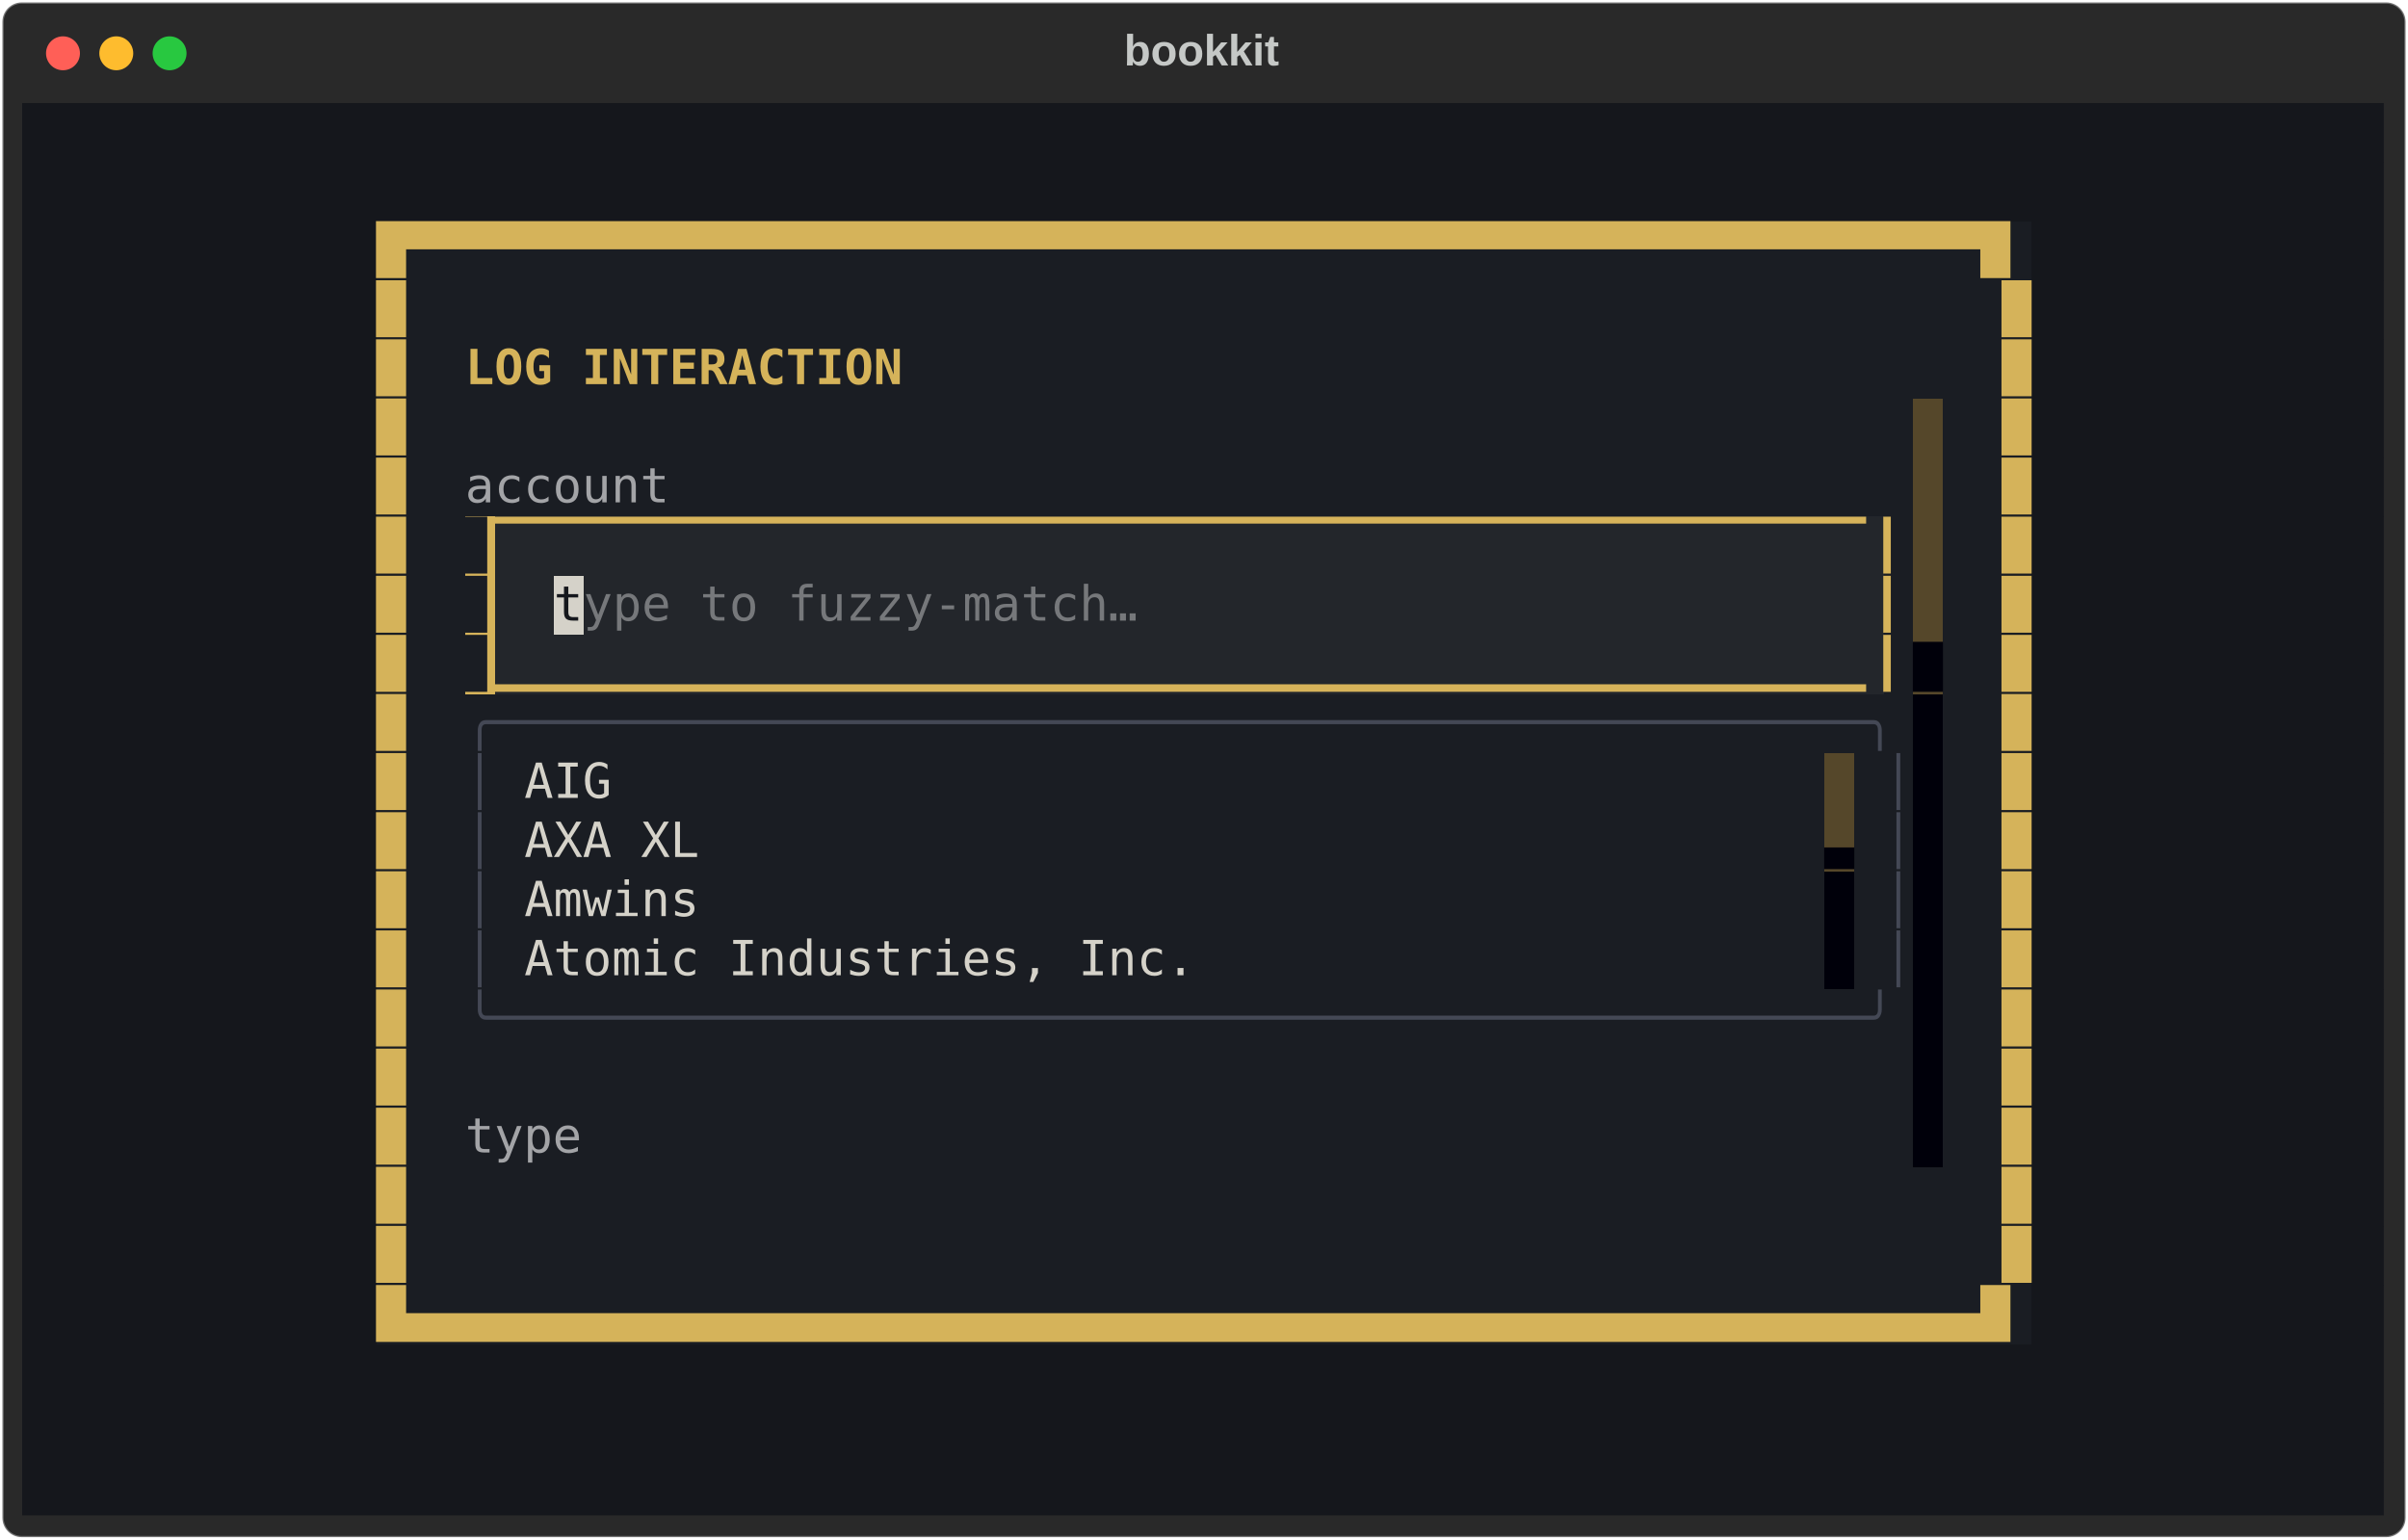
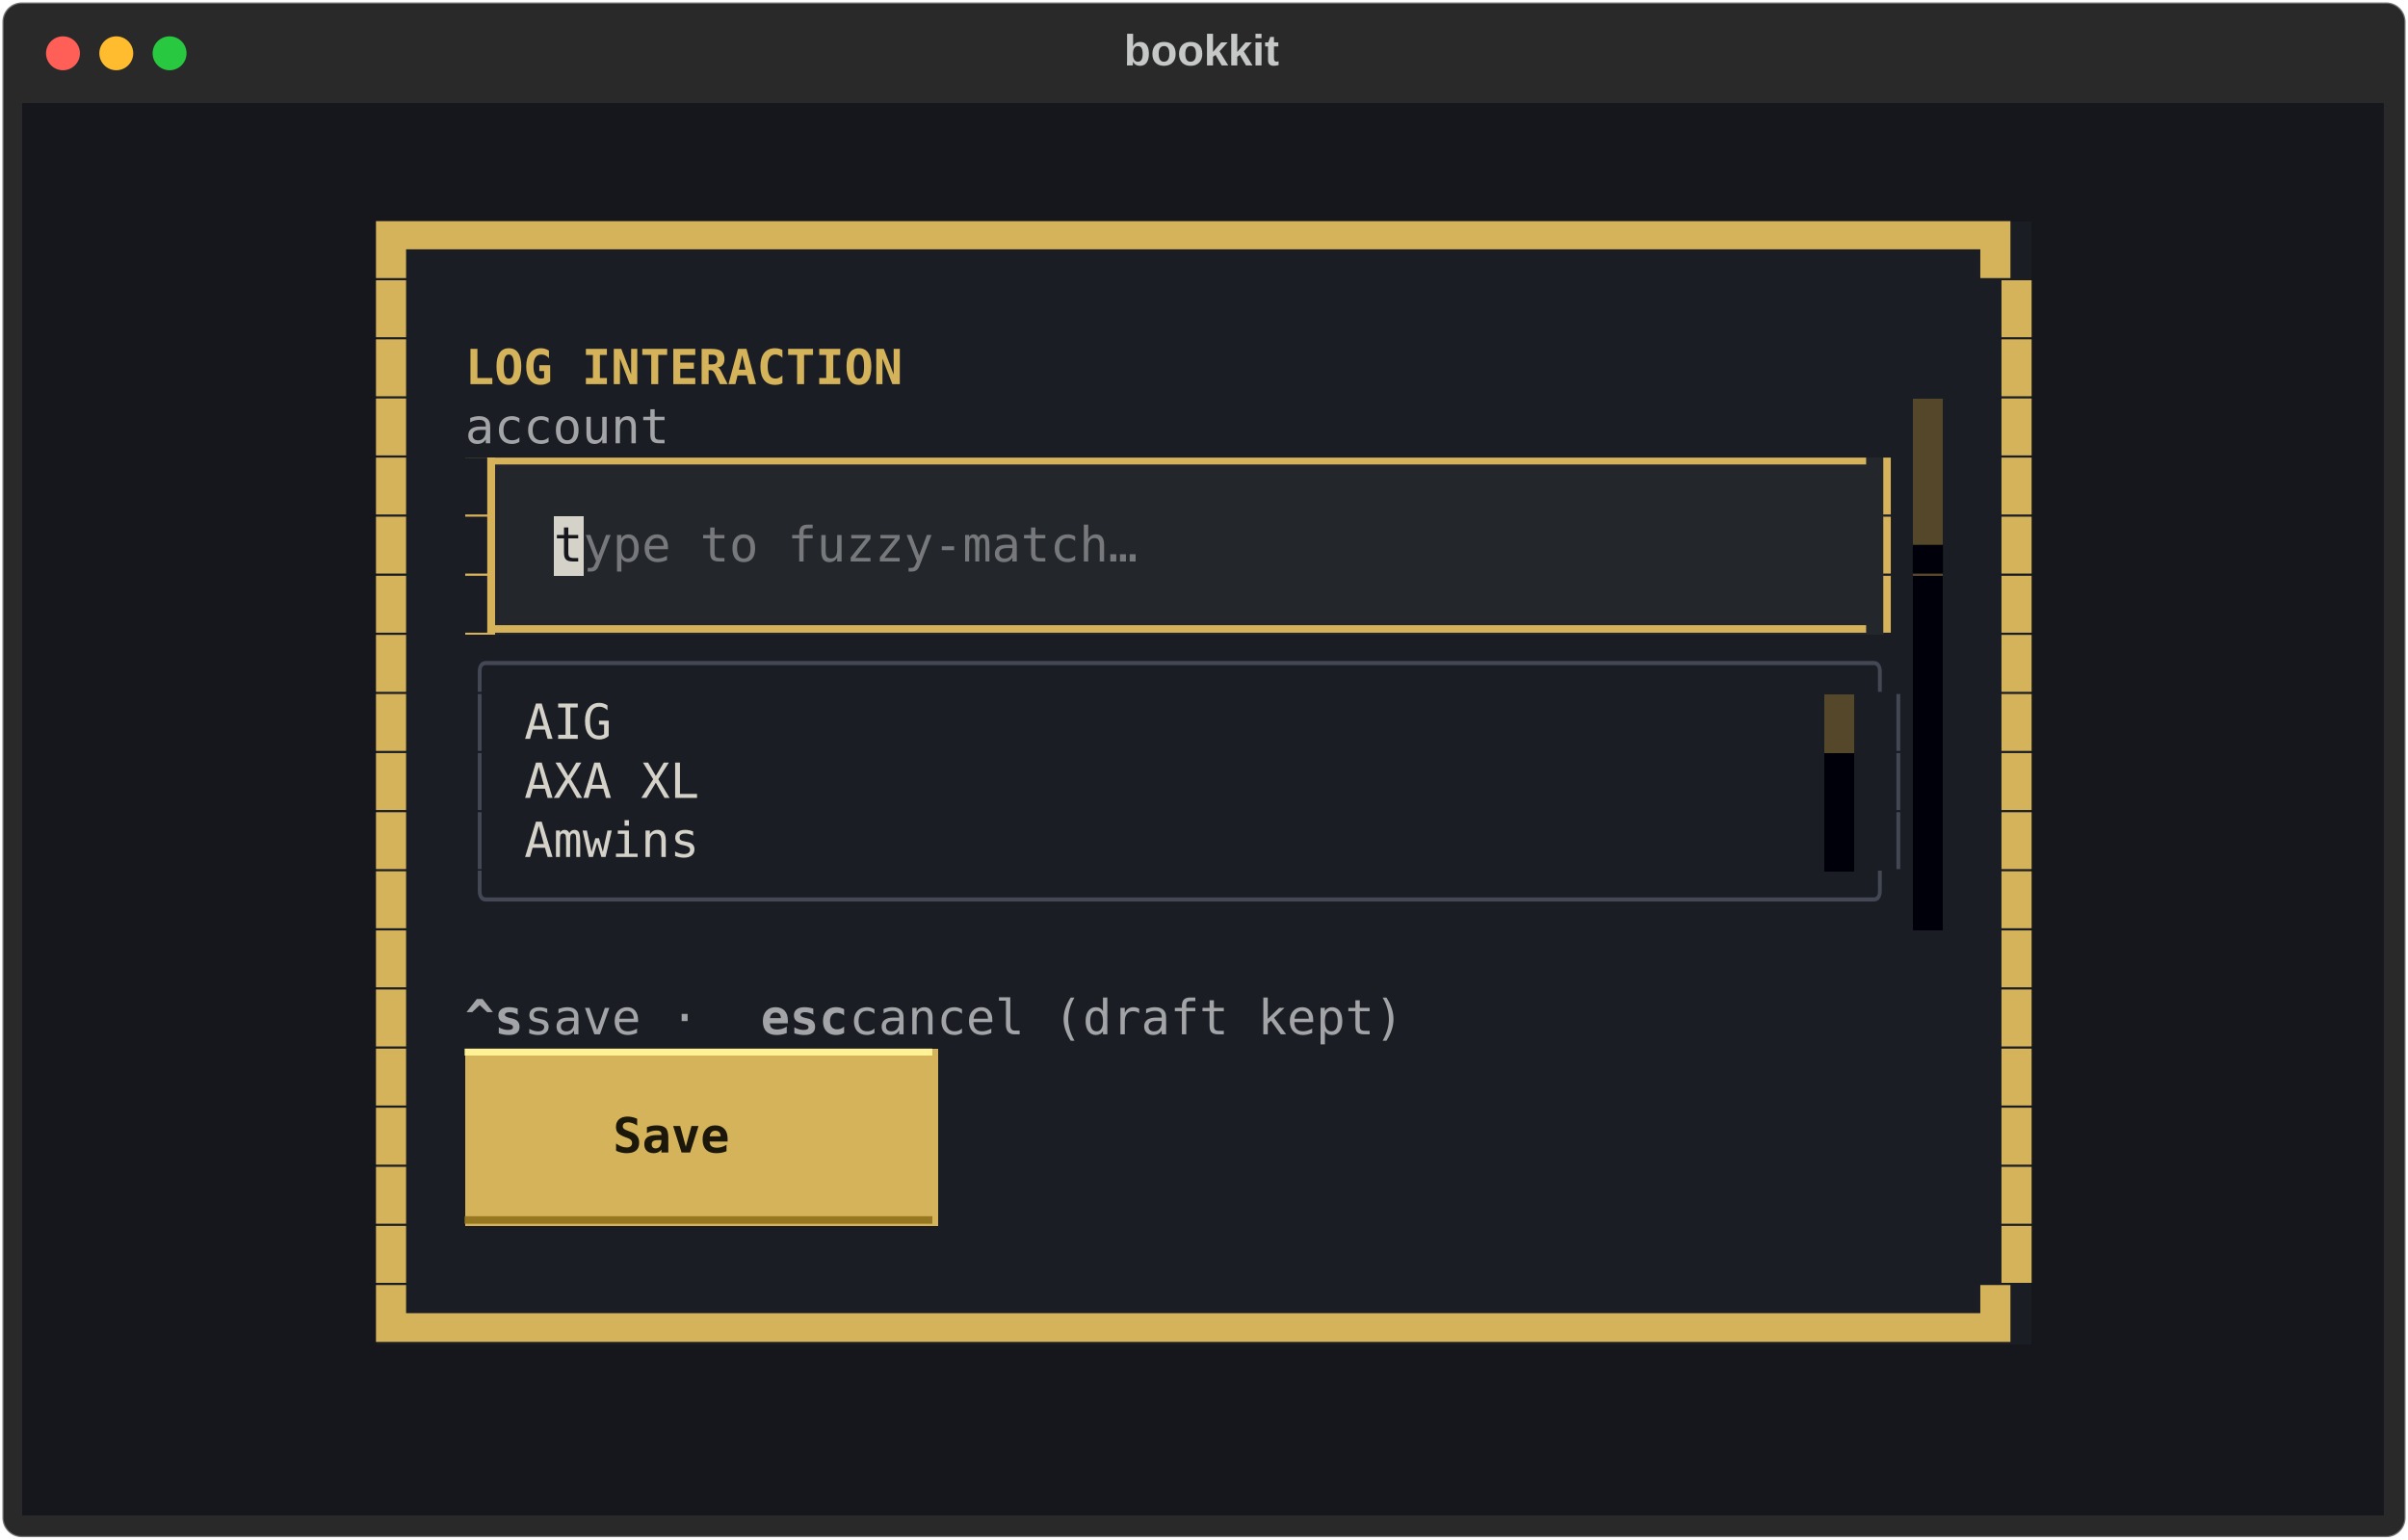
<svg xmlns="http://www.w3.org/2000/svg" class="rich-terminal" viewBox="0 0 994 635.6">
  <style>

    @font-face {
        font-family: "Fira Code";
        src: local("FiraCode-Regular"),
                url("https://cdnjs.cloudflare.com/ajax/libs/firacode/6.2.0/woff2/FiraCode-Regular.woff2") format("woff2"),
                url("https://cdnjs.cloudflare.com/ajax/libs/firacode/6.2.0/woff/FiraCode-Regular.woff") format("woff");
        font-style: normal;
        font-weight: 400;
    }
    @font-face {
        font-family: "Fira Code";
        src: local("FiraCode-Bold"),
                url("https://cdnjs.cloudflare.com/ajax/libs/firacode/6.2.0/woff2/FiraCode-Bold.woff2") format("woff2"),
                url("https://cdnjs.cloudflare.com/ajax/libs/firacode/6.2.0/woff/FiraCode-Bold.woff") format("woff");
        font-style: bold;
        font-weight: 700;
    }

    .terminal-matrix {
        font-family: Fira Code, monospace;
        font-size: 20px;
        line-height: 24.4px;
        font-variant-east-asian: full-width;
    }

    .terminal-title {
        font-size: 18px;
        font-weight: bold;
        font-family: arial;
    }

    .terminal-r1 { fill: #c5c8c6 }
.terminal-r2 { fill: #d5b35a }
.terminal-r3 { fill: #d5b35a;font-weight: bold }
- .terminal-r4 { fill: #1a1d23 }
- .terminal-r5 { fill: #a3a4a7 }
+ .terminal-r4 { fill: #a3a4a7 }
+ .terminal-r5 { fill: #1a1d23 }
.terminal-r6 { fill: #d6b35a }
.terminal-r7 { fill: #15171c }
.terminal-r8 { fill: #76787b }
.terminal-r9 { fill: #d5d2c9 }
.terminal-r10 { fill: #00000a }
.terminal-r11 { fill: #444855 }
+ .terminal-r12 { fill: #a3a4a7;font-weight: bold }
+ .terminal-r13 { fill: #fff195 }
+ .terminal-r14 { fill: #1b170b;font-weight: bold }
+ .terminal-r15 { fill: #95781f }
    </style>
  <defs>
    <clipPath id="terminal-clip-terminal">
      <rect x="0" y="0" width="975.0" height="584.6" />
    </clipPath>
    <clipPath id="terminal-line-0">
      <rect x="0" y="1.5" width="976" height="24.65" />
    </clipPath>
    <clipPath id="terminal-line-1">
      <rect x="0" y="25.9" width="976" height="24.65" />
    </clipPath>
    <clipPath id="terminal-line-2">
      <rect x="0" y="50.3" width="976" height="24.65" />
    </clipPath>
    <clipPath id="terminal-line-3">
      <rect x="0" y="74.7" width="976" height="24.65" />
    </clipPath>
    <clipPath id="terminal-line-4">
      <rect x="0" y="99.1" width="976" height="24.65" />
    </clipPath>
    <clipPath id="terminal-line-5">
      <rect x="0" y="123.5" width="976" height="24.65" />
    </clipPath>
    <clipPath id="terminal-line-6">
      <rect x="0" y="147.9" width="976" height="24.65" />
    </clipPath>
    <clipPath id="terminal-line-7">
      <rect x="0" y="172.3" width="976" height="24.65" />
    </clipPath>
    <clipPath id="terminal-line-8">
      <rect x="0" y="196.7" width="976" height="24.65" />
    </clipPath>
    <clipPath id="terminal-line-9">
      <rect x="0" y="221.1" width="976" height="24.65" />
    </clipPath>
    <clipPath id="terminal-line-10">
      <rect x="0" y="245.5" width="976" height="24.65" />
    </clipPath>
    <clipPath id="terminal-line-11">
      <rect x="0" y="269.9" width="976" height="24.65" />
    </clipPath>
    <clipPath id="terminal-line-12">
      <rect x="0" y="294.3" width="976" height="24.65" />
    </clipPath>
    <clipPath id="terminal-line-13">
      <rect x="0" y="318.7" width="976" height="24.65" />
    </clipPath>
    <clipPath id="terminal-line-14">
      <rect x="0" y="343.1" width="976" height="24.65" />
    </clipPath>
    <clipPath id="terminal-line-15">
      <rect x="0" y="367.5" width="976" height="24.65" />
    </clipPath>
    <clipPath id="terminal-line-16">
      <rect x="0" y="391.9" width="976" height="24.65" />
    </clipPath>
    <clipPath id="terminal-line-17">
      <rect x="0" y="416.3" width="976" height="24.65" />
    </clipPath>
    <clipPath id="terminal-line-18">
      <rect x="0" y="440.7" width="976" height="24.65" />
    </clipPath>
    <clipPath id="terminal-line-19">
      <rect x="0" y="465.1" width="976" height="24.65" />
    </clipPath>
    <clipPath id="terminal-line-20">
      <rect x="0" y="489.5" width="976" height="24.65" />
    </clipPath>
    <clipPath id="terminal-line-21">
      <rect x="0" y="513.9" width="976" height="24.65" />
    </clipPath>
    <clipPath id="terminal-line-22">
      <rect x="0" y="538.3" width="976" height="24.65" />
    </clipPath>
  </defs>
  <rect fill="#292929" stroke="rgba(255,255,255,0.35)" stroke-width="1" x="1" y="1" width="992" height="633.6" rx="8" />
  <text class="terminal-title" fill="#c5c8c6" text-anchor="middle" x="496" y="27">bookkit</text>
  <g transform="translate(26,22)">
    <circle cx="0" cy="0" r="7" fill="#ff5f57" />
    <circle cx="22" cy="0" r="7" fill="#febc2e" />
    <circle cx="44" cy="0" r="7" fill="#28c840" />
  </g>
  <g transform="translate(9, 41)" clip-path="url(#terminal-clip-terminal)">
    <rect fill="#15171c" x="0" y="1.5" width="976" height="24.65" shape-rendering="crispEdges" />
    <rect fill="#15171c" x="0" y="25.9" width="976" height="24.65" shape-rendering="crispEdges" />
    <rect fill="#15171c" x="0" y="50.3" width="146.4" height="24.65" shape-rendering="crispEdges" />
    <rect fill="#1a1d23" x="146.4" y="50.3" width="683.2" height="24.65" shape-rendering="crispEdges" />
    <rect fill="#15171c" x="829.6" y="50.3" width="146.4" height="24.65" shape-rendering="crispEdges" />
    <rect fill="#15171c" x="0" y="74.7" width="146.4" height="24.65" shape-rendering="crispEdges" />
    <rect fill="#1a1d23" x="146.4" y="74.7" width="12.2" height="24.65" shape-rendering="crispEdges" />
    <rect fill="#1a1d23" x="158.6" y="74.7" width="658.8" height="24.65" shape-rendering="crispEdges" />
    <rect fill="#1a1d23" x="817.4" y="74.7" width="12.2" height="24.65" shape-rendering="crispEdges" />
    <rect fill="#15171c" x="829.6" y="74.7" width="146.4" height="24.65" shape-rendering="crispEdges" />
    <rect fill="#15171c" x="0" y="99.1" width="146.4" height="24.65" shape-rendering="crispEdges" />
    <rect fill="#1a1d23" x="146.4" y="99.1" width="12.2" height="24.65" shape-rendering="crispEdges" />
    <rect fill="#1a1d23" x="158.6" y="99.1" width="24.4" height="24.65" shape-rendering="crispEdges" />
    <rect fill="#1a1d23" x="183" y="99.1" width="183" height="24.65" shape-rendering="crispEdges" />
    <rect fill="#1a1d23" x="366" y="99.1" width="451.4" height="24.65" shape-rendering="crispEdges" />
    <rect fill="#1a1d23" x="817.4" y="99.1" width="12.2" height="24.65" shape-rendering="crispEdges" />
    <rect fill="#15171c" x="829.6" y="99.1" width="146.4" height="24.65" shape-rendering="crispEdges" />
    <rect fill="#15171c" x="0" y="123.5" width="146.4" height="24.65" shape-rendering="crispEdges" />
    <rect fill="#1a1d23" x="146.4" y="123.5" width="12.2" height="24.65" shape-rendering="crispEdges" />
-     <rect fill="#1a1d23" x="158.6" y="123.5" width="622.2" height="24.65" shape-rendering="crispEdges" />
+     <rect fill="#1a1d23" x="158.6" y="123.5" width="24.4" height="24.65" shape-rendering="crispEdges" />
+     <rect fill="#1a1d23" x="183" y="123.5" width="85.4" height="24.65" shape-rendering="crispEdges" />
+     <rect fill="#1a1d23" x="268.4" y="123.5" width="512.4" height="24.65" shape-rendering="crispEdges" />
    <rect fill="#55472a" x="780.8" y="123.5" width="12.2" height="24.65" shape-rendering="crispEdges" />
    <rect fill="#1a1d23" x="793" y="123.5" width="24.4" height="24.65" shape-rendering="crispEdges" />
    <rect fill="#1a1d23" x="817.4" y="123.5" width="12.2" height="24.65" shape-rendering="crispEdges" />
    <rect fill="#15171c" x="829.6" y="123.5" width="146.4" height="24.65" shape-rendering="crispEdges" />
    <rect fill="#15171c" x="0" y="147.9" width="146.4" height="24.65" shape-rendering="crispEdges" />
    <rect fill="#1a1d23" x="146.4" y="147.9" width="12.2" height="24.65" shape-rendering="crispEdges" />
    <rect fill="#1a1d23" x="158.6" y="147.9" width="24.4" height="24.65" shape-rendering="crispEdges" />
-     <rect fill="#1a1d23" x="183" y="147.9" width="85.4" height="24.65" shape-rendering="crispEdges" />
-     <rect fill="#1a1d23" x="268.4" y="147.9" width="512.4" height="24.65" shape-rendering="crispEdges" />
+     <rect fill="#d6b35a" x="183" y="147.9" width="12.2" height="24.65" shape-rendering="crispEdges" />
+     <rect fill="#23262b" x="195.2" y="147.9" width="573.4" height="24.65" shape-rendering="crispEdges" />
+     <rect fill="#1a1d23" x="768.6" y="147.9" width="12.2" height="24.65" shape-rendering="crispEdges" />
    <rect fill="#55472a" x="780.8" y="147.9" width="12.2" height="24.65" shape-rendering="crispEdges" />
    <rect fill="#1a1d23" x="793" y="147.9" width="24.4" height="24.65" shape-rendering="crispEdges" />
    <rect fill="#1a1d23" x="817.4" y="147.9" width="12.2" height="24.65" shape-rendering="crispEdges" />
    <rect fill="#15171c" x="829.6" y="147.9" width="146.4" height="24.65" shape-rendering="crispEdges" />
    <rect fill="#15171c" x="0" y="172.3" width="146.4" height="24.65" shape-rendering="crispEdges" />
    <rect fill="#1a1d23" x="146.4" y="172.3" width="12.2" height="24.65" shape-rendering="crispEdges" />
    <rect fill="#1a1d23" x="158.6" y="172.3" width="24.4" height="24.65" shape-rendering="crispEdges" />
    <rect fill="#d6b35a" x="183" y="172.3" width="12.2" height="24.65" shape-rendering="crispEdges" />
-     <rect fill="#23262b" x="195.2" y="172.3" width="573.4" height="24.65" shape-rendering="crispEdges" />
+     <rect fill="#23262b" x="195.2" y="172.3" width="24.4" height="24.65" shape-rendering="crispEdges" />
+     <rect fill="#d5d2c9" x="219.6" y="172.3" width="12.2" height="24.65" shape-rendering="crispEdges" />
+     <rect fill="#23262b" x="231.8" y="172.3" width="231.8" height="24.65" shape-rendering="crispEdges" />
+     <rect fill="#23262b" x="463.6" y="172.3" width="280.6" height="24.65" shape-rendering="crispEdges" />
+     <rect fill="#23262b" x="744.2" y="172.3" width="24.4" height="24.65" shape-rendering="crispEdges" />
    <rect fill="#1a1d23" x="768.6" y="172.3" width="12.2" height="24.65" shape-rendering="crispEdges" />
    <rect fill="#55472a" x="780.8" y="172.3" width="12.2" height="24.65" shape-rendering="crispEdges" />
    <rect fill="#1a1d23" x="793" y="172.3" width="24.4" height="24.65" shape-rendering="crispEdges" />
    <rect fill="#1a1d23" x="817.4" y="172.3" width="12.2" height="24.65" shape-rendering="crispEdges" />
    <rect fill="#15171c" x="829.6" y="172.3" width="146.4" height="24.65" shape-rendering="crispEdges" />
    <rect fill="#15171c" x="0" y="196.7" width="146.4" height="24.65" shape-rendering="crispEdges" />
    <rect fill="#1a1d23" x="146.4" y="196.7" width="12.2" height="24.65" shape-rendering="crispEdges" />
    <rect fill="#1a1d23" x="158.6" y="196.7" width="24.4" height="24.65" shape-rendering="crispEdges" />
    <rect fill="#d6b35a" x="183" y="196.7" width="12.2" height="24.65" shape-rendering="crispEdges" />
-     <rect fill="#23262b" x="195.2" y="196.7" width="24.4" height="24.65" shape-rendering="crispEdges" />
-     <rect fill="#d5d2c9" x="219.6" y="196.7" width="12.2" height="24.65" shape-rendering="crispEdges" />
-     <rect fill="#23262b" x="231.8" y="196.7" width="231.8" height="24.65" shape-rendering="crispEdges" />
-     <rect fill="#23262b" x="463.6" y="196.7" width="280.6" height="24.65" shape-rendering="crispEdges" />
-     <rect fill="#23262b" x="744.2" y="196.7" width="24.4" height="24.65" shape-rendering="crispEdges" />
+     <rect fill="#23262b" x="195.2" y="196.7" width="573.4" height="24.65" shape-rendering="crispEdges" />
    <rect fill="#1a1d23" x="768.6" y="196.7" width="12.2" height="24.65" shape-rendering="crispEdges" />
-     <rect fill="#55472a" x="780.8" y="196.7" width="12.2" height="24.65" shape-rendering="crispEdges" />
+     <rect fill="#00000a" x="780.8" y="196.7" width="12.2" height="24.65" shape-rendering="crispEdges" />
    <rect fill="#1a1d23" x="793" y="196.7" width="24.4" height="24.65" shape-rendering="crispEdges" />
    <rect fill="#1a1d23" x="817.4" y="196.7" width="12.2" height="24.65" shape-rendering="crispEdges" />
    <rect fill="#15171c" x="829.6" y="196.7" width="146.4" height="24.65" shape-rendering="crispEdges" />
    <rect fill="#15171c" x="0" y="221.1" width="146.4" height="24.65" shape-rendering="crispEdges" />
    <rect fill="#1a1d23" x="146.4" y="221.1" width="12.2" height="24.65" shape-rendering="crispEdges" />
    <rect fill="#1a1d23" x="158.6" y="221.1" width="24.4" height="24.65" shape-rendering="crispEdges" />
-     <rect fill="#d6b35a" x="183" y="221.1" width="12.2" height="24.65" shape-rendering="crispEdges" />
-     <rect fill="#23262b" x="195.2" y="221.1" width="573.4" height="24.65" shape-rendering="crispEdges" />
-     <rect fill="#1a1d23" x="768.6" y="221.1" width="12.2" height="24.65" shape-rendering="crispEdges" />
-     <rect fill="#55472a" x="780.8" y="221.1" width="12.2" height="24.65" shape-rendering="crispEdges" />
+     <rect fill="#1a1d23" x="183" y="221.1" width="597.8" height="24.65" shape-rendering="crispEdges" />
+     <rect fill="#00000a" x="780.8" y="221.1" width="12.2" height="24.65" shape-rendering="crispEdges" />
    <rect fill="#1a1d23" x="793" y="221.1" width="24.4" height="24.65" shape-rendering="crispEdges" />
    <rect fill="#1a1d23" x="817.4" y="221.1" width="12.2" height="24.65" shape-rendering="crispEdges" />
    <rect fill="#15171c" x="829.6" y="221.1" width="146.4" height="24.65" shape-rendering="crispEdges" />
    <rect fill="#15171c" x="0" y="245.5" width="146.4" height="24.65" shape-rendering="crispEdges" />
    <rect fill="#1a1d23" x="146.4" y="245.5" width="12.2" height="24.65" shape-rendering="crispEdges" />
    <rect fill="#1a1d23" x="158.6" y="245.5" width="24.4" height="24.65" shape-rendering="crispEdges" />
-     <rect fill="#1a1d23" x="183" y="245.5" width="597.8" height="24.65" shape-rendering="crispEdges" />
+     <rect fill="#1a1d23" x="183" y="245.5" width="12.2" height="24.65" shape-rendering="crispEdges" />
+     <rect fill="#1a1d23" x="195.2" y="245.5" width="12.2" height="24.65" shape-rendering="crispEdges" />
+     <rect fill="#1a1d23" x="207.4" y="245.5" width="61" height="24.65" shape-rendering="crispEdges" />
+     <rect fill="#1a1d23" x="268.4" y="245.5" width="475.8" height="24.65" shape-rendering="crispEdges" />
+     <rect fill="#55472a" x="744.2" y="245.5" width="12.2" height="24.65" shape-rendering="crispEdges" />
+     <rect fill="#1a1d23" x="756.4" y="245.5" width="12.2" height="24.65" shape-rendering="crispEdges" />
+     <rect fill="#1a1d23" x="768.6" y="245.5" width="12.2" height="24.65" shape-rendering="crispEdges" />
    <rect fill="#00000a" x="780.8" y="245.5" width="12.2" height="24.65" shape-rendering="crispEdges" />
    <rect fill="#1a1d23" x="793" y="245.5" width="24.4" height="24.65" shape-rendering="crispEdges" />
    <rect fill="#1a1d23" x="817.4" y="245.5" width="12.2" height="24.65" shape-rendering="crispEdges" />
    <rect fill="#15171c" x="829.6" y="245.5" width="146.4" height="24.65" shape-rendering="crispEdges" />
    <rect fill="#15171c" x="0" y="269.9" width="146.4" height="24.65" shape-rendering="crispEdges" />
    <rect fill="#1a1d23" x="146.4" y="269.9" width="12.2" height="24.65" shape-rendering="crispEdges" />
    <rect fill="#1a1d23" x="158.6" y="269.9" width="24.4" height="24.65" shape-rendering="crispEdges" />
    <rect fill="#1a1d23" x="183" y="269.9" width="12.2" height="24.65" shape-rendering="crispEdges" />
    <rect fill="#1a1d23" x="195.2" y="269.9" width="12.2" height="24.65" shape-rendering="crispEdges" />
-     <rect fill="#1a1d23" x="207.4" y="269.9" width="61" height="24.65" shape-rendering="crispEdges" />
-     <rect fill="#1a1d23" x="268.4" y="269.9" width="475.8" height="24.65" shape-rendering="crispEdges" />
-     <rect fill="#55472a" x="744.2" y="269.9" width="12.2" height="24.65" shape-rendering="crispEdges" />
+     <rect fill="#1a1d23" x="207.4" y="269.9" width="97.6" height="24.65" shape-rendering="crispEdges" />
+     <rect fill="#1a1d23" x="305" y="269.9" width="439.2" height="24.65" shape-rendering="crispEdges" />
+     <rect fill="#00000a" x="744.2" y="269.9" width="12.2" height="24.65" shape-rendering="crispEdges" />
    <rect fill="#1a1d23" x="756.4" y="269.9" width="12.2" height="24.65" shape-rendering="crispEdges" />
    <rect fill="#1a1d23" x="768.6" y="269.9" width="12.2" height="24.65" shape-rendering="crispEdges" />
    <rect fill="#00000a" x="780.8" y="269.9" width="12.2" height="24.65" shape-rendering="crispEdges" />
    <rect fill="#1a1d23" x="793" y="269.9" width="24.4" height="24.65" shape-rendering="crispEdges" />
    <rect fill="#1a1d23" x="817.4" y="269.9" width="12.2" height="24.65" shape-rendering="crispEdges" />
    <rect fill="#15171c" x="829.6" y="269.9" width="146.4" height="24.65" shape-rendering="crispEdges" />
    <rect fill="#15171c" x="0" y="294.3" width="146.4" height="24.65" shape-rendering="crispEdges" />
    <rect fill="#1a1d23" x="146.4" y="294.3" width="12.2" height="24.65" shape-rendering="crispEdges" />
    <rect fill="#1a1d23" x="158.6" y="294.3" width="24.4" height="24.65" shape-rendering="crispEdges" />
    <rect fill="#1a1d23" x="183" y="294.3" width="12.2" height="24.65" shape-rendering="crispEdges" />
    <rect fill="#1a1d23" x="195.2" y="294.3" width="12.2" height="24.65" shape-rendering="crispEdges" />
    <rect fill="#1a1d23" x="207.4" y="294.3" width="97.6" height="24.65" shape-rendering="crispEdges" />
    <rect fill="#1a1d23" x="305" y="294.3" width="439.2" height="24.65" shape-rendering="crispEdges" />
-     <rect fill="#55472a" x="744.2" y="294.3" width="12.2" height="24.65" shape-rendering="crispEdges" />
+     <rect fill="#00000a" x="744.2" y="294.3" width="12.2" height="24.65" shape-rendering="crispEdges" />
    <rect fill="#1a1d23" x="756.4" y="294.3" width="12.2" height="24.65" shape-rendering="crispEdges" />
    <rect fill="#1a1d23" x="768.6" y="294.3" width="12.2" height="24.65" shape-rendering="crispEdges" />
    <rect fill="#00000a" x="780.8" y="294.3" width="12.2" height="24.65" shape-rendering="crispEdges" />
    <rect fill="#1a1d23" x="793" y="294.3" width="24.4" height="24.65" shape-rendering="crispEdges" />
    <rect fill="#1a1d23" x="817.4" y="294.3" width="12.2" height="24.65" shape-rendering="crispEdges" />
    <rect fill="#15171c" x="829.6" y="294.3" width="146.4" height="24.65" shape-rendering="crispEdges" />
    <rect fill="#15171c" x="0" y="318.7" width="146.4" height="24.65" shape-rendering="crispEdges" />
    <rect fill="#1a1d23" x="146.4" y="318.7" width="12.2" height="24.65" shape-rendering="crispEdges" />
    <rect fill="#1a1d23" x="158.6" y="318.7" width="24.4" height="24.65" shape-rendering="crispEdges" />
-     <rect fill="#1a1d23" x="183" y="318.7" width="12.2" height="24.65" shape-rendering="crispEdges" />
-     <rect fill="#1a1d23" x="195.2" y="318.7" width="12.2" height="24.65" shape-rendering="crispEdges" />
-     <rect fill="#1a1d23" x="207.4" y="318.7" width="97.6" height="24.65" shape-rendering="crispEdges" />
-     <rect fill="#1a1d23" x="305" y="318.7" width="439.2" height="24.65" shape-rendering="crispEdges" />
-     <rect fill="#00000a" x="744.2" y="318.7" width="12.2" height="24.65" shape-rendering="crispEdges" />
-     <rect fill="#1a1d23" x="756.4" y="318.7" width="12.2" height="24.65" shape-rendering="crispEdges" />
-     <rect fill="#1a1d23" x="768.6" y="318.7" width="12.2" height="24.65" shape-rendering="crispEdges" />
+     <rect fill="#1a1d23" x="183" y="318.7" width="597.8" height="24.65" shape-rendering="crispEdges" />
    <rect fill="#00000a" x="780.8" y="318.7" width="12.2" height="24.65" shape-rendering="crispEdges" />
    <rect fill="#1a1d23" x="793" y="318.7" width="24.4" height="24.65" shape-rendering="crispEdges" />
    <rect fill="#1a1d23" x="817.4" y="318.7" width="12.2" height="24.65" shape-rendering="crispEdges" />
    <rect fill="#15171c" x="829.6" y="318.7" width="146.4" height="24.65" shape-rendering="crispEdges" />
    <rect fill="#15171c" x="0" y="343.1" width="146.4" height="24.65" shape-rendering="crispEdges" />
    <rect fill="#1a1d23" x="146.4" y="343.1" width="12.2" height="24.65" shape-rendering="crispEdges" />
-     <rect fill="#1a1d23" x="158.6" y="343.1" width="24.4" height="24.65" shape-rendering="crispEdges" />
-     <rect fill="#1a1d23" x="183" y="343.1" width="12.2" height="24.65" shape-rendering="crispEdges" />
-     <rect fill="#1a1d23" x="195.2" y="343.1" width="12.2" height="24.65" shape-rendering="crispEdges" />
-     <rect fill="#1a1d23" x="207.4" y="343.1" width="305" height="24.65" shape-rendering="crispEdges" />
-     <rect fill="#1a1d23" x="512.4" y="343.1" width="231.8" height="24.65" shape-rendering="crispEdges" />
-     <rect fill="#00000a" x="744.2" y="343.1" width="12.2" height="24.65" shape-rendering="crispEdges" />
-     <rect fill="#1a1d23" x="756.4" y="343.1" width="12.2" height="24.65" shape-rendering="crispEdges" />
-     <rect fill="#1a1d23" x="768.6" y="343.1" width="12.2" height="24.65" shape-rendering="crispEdges" />
-     <rect fill="#00000a" x="780.8" y="343.1" width="12.2" height="24.65" shape-rendering="crispEdges" />
-     <rect fill="#1a1d23" x="793" y="343.1" width="24.4" height="24.65" shape-rendering="crispEdges" />
+     <rect fill="#1a1d23" x="158.6" y="343.1" width="658.8" height="24.65" shape-rendering="crispEdges" />
    <rect fill="#1a1d23" x="817.4" y="343.1" width="12.2" height="24.65" shape-rendering="crispEdges" />
    <rect fill="#15171c" x="829.6" y="343.1" width="146.4" height="24.65" shape-rendering="crispEdges" />
    <rect fill="#15171c" x="0" y="367.5" width="146.4" height="24.65" shape-rendering="crispEdges" />
    <rect fill="#1a1d23" x="146.4" y="367.5" width="12.2" height="24.65" shape-rendering="crispEdges" />
    <rect fill="#1a1d23" x="158.6" y="367.5" width="24.4" height="24.65" shape-rendering="crispEdges" />
-     <rect fill="#1a1d23" x="183" y="367.5" width="597.8" height="24.65" shape-rendering="crispEdges" />
-     <rect fill="#00000a" x="780.8" y="367.5" width="12.2" height="24.65" shape-rendering="crispEdges" />
-     <rect fill="#1a1d23" x="793" y="367.5" width="24.4" height="24.65" shape-rendering="crispEdges" />
+     <rect fill="#1a1d23" x="183" y="367.5" width="24.4" height="24.65" shape-rendering="crispEdges" />
+     <rect fill="#1a1d23" x="207.4" y="367.5" width="97.6" height="24.65" shape-rendering="crispEdges" />
+     <rect fill="#1a1d23" x="305" y="367.5" width="36.6" height="24.65" shape-rendering="crispEdges" />
+     <rect fill="#1a1d23" x="341.6" y="367.5" width="244" height="24.65" shape-rendering="crispEdges" />
+     <rect fill="#1a1d23" x="585.6" y="367.5" width="231.8" height="24.65" shape-rendering="crispEdges" />
    <rect fill="#1a1d23" x="817.4" y="367.5" width="12.2" height="24.65" shape-rendering="crispEdges" />
    <rect fill="#15171c" x="829.6" y="367.5" width="146.4" height="24.65" shape-rendering="crispEdges" />
    <rect fill="#15171c" x="0" y="391.9" width="146.4" height="24.65" shape-rendering="crispEdges" />
    <rect fill="#1a1d23" x="146.4" y="391.9" width="12.2" height="24.65" shape-rendering="crispEdges" />
-     <rect fill="#1a1d23" x="158.6" y="391.9" width="622.2" height="24.65" shape-rendering="crispEdges" />
-     <rect fill="#00000a" x="780.8" y="391.9" width="12.2" height="24.65" shape-rendering="crispEdges" />
-     <rect fill="#1a1d23" x="793" y="391.9" width="24.4" height="24.65" shape-rendering="crispEdges" />
+     <rect fill="#1a1d23" x="158.6" y="391.9" width="24.4" height="24.65" shape-rendering="crispEdges" />
+     <rect fill="#d5b35a" x="183" y="391.9" width="195.2" height="24.65" shape-rendering="crispEdges" />
+     <rect fill="#1a1d23" x="378.2" y="391.9" width="439.2" height="24.65" shape-rendering="crispEdges" />
    <rect fill="#1a1d23" x="817.4" y="391.9" width="12.2" height="24.65" shape-rendering="crispEdges" />
    <rect fill="#15171c" x="829.6" y="391.9" width="146.4" height="24.65" shape-rendering="crispEdges" />
    <rect fill="#15171c" x="0" y="416.3" width="146.4" height="24.65" shape-rendering="crispEdges" />
    <rect fill="#1a1d23" x="146.4" y="416.3" width="12.2" height="24.65" shape-rendering="crispEdges" />
    <rect fill="#1a1d23" x="158.6" y="416.3" width="24.4" height="24.65" shape-rendering="crispEdges" />
-     <rect fill="#1a1d23" x="183" y="416.3" width="48.8" height="24.65" shape-rendering="crispEdges" />
-     <rect fill="#1a1d23" x="231.8" y="416.3" width="549" height="24.65" shape-rendering="crispEdges" />
-     <rect fill="#00000a" x="780.8" y="416.3" width="12.2" height="24.65" shape-rendering="crispEdges" />
-     <rect fill="#1a1d23" x="793" y="416.3" width="24.4" height="24.65" shape-rendering="crispEdges" />
+     <rect fill="#d5b35a" x="183" y="416.3" width="61" height="24.65" shape-rendering="crispEdges" />
+     <rect fill="#d5b35a" x="244" y="416.3" width="73.2" height="24.65" shape-rendering="crispEdges" />
+     <rect fill="#d5b35a" x="317.2" y="416.3" width="61" height="24.65" shape-rendering="crispEdges" />
+     <rect fill="#1a1d23" x="378.2" y="416.3" width="439.2" height="24.65" shape-rendering="crispEdges" />
    <rect fill="#1a1d23" x="817.4" y="416.3" width="12.2" height="24.65" shape-rendering="crispEdges" />
    <rect fill="#15171c" x="829.6" y="416.3" width="146.4" height="24.65" shape-rendering="crispEdges" />
    <rect fill="#15171c" x="0" y="440.7" width="146.4" height="24.65" shape-rendering="crispEdges" />
    <rect fill="#1a1d23" x="146.4" y="440.7" width="12.2" height="24.65" shape-rendering="crispEdges" />
-     <rect fill="#1a1d23" x="158.6" y="440.7" width="658.8" height="24.65" shape-rendering="crispEdges" />
+     <rect fill="#1a1d23" x="158.6" y="440.7" width="24.4" height="24.65" shape-rendering="crispEdges" />
+     <rect fill="#d5b35a" x="183" y="440.7" width="195.2" height="24.65" shape-rendering="crispEdges" />
+     <rect fill="#1a1d23" x="378.2" y="440.7" width="439.2" height="24.65" shape-rendering="crispEdges" />
    <rect fill="#1a1d23" x="817.4" y="440.7" width="12.2" height="24.65" shape-rendering="crispEdges" />
    <rect fill="#15171c" x="829.6" y="440.7" width="146.4" height="24.65" shape-rendering="crispEdges" />
    <rect fill="#15171c" x="0" y="465.1" width="146.4" height="24.65" shape-rendering="crispEdges" />
    <rect fill="#1a1d23" x="146.4" y="465.1" width="12.2" height="24.65" shape-rendering="crispEdges" />
    <rect fill="#1a1d23" x="158.6" y="465.1" width="658.8" height="24.65" shape-rendering="crispEdges" />
    <rect fill="#1a1d23" x="817.4" y="465.1" width="12.2" height="24.65" shape-rendering="crispEdges" />
    <rect fill="#15171c" x="829.6" y="465.1" width="146.4" height="24.65" shape-rendering="crispEdges" />
    <rect fill="#15171c" x="0" y="489.5" width="146.4" height="24.65" shape-rendering="crispEdges" />
    <rect fill="#1a1d23" x="146.4" y="489.5" width="683.2" height="24.65" shape-rendering="crispEdges" />
    <rect fill="#15171c" x="829.6" y="489.5" width="146.4" height="24.65" shape-rendering="crispEdges" />
    <rect fill="#15171c" x="0" y="513.9" width="976" height="24.65" shape-rendering="crispEdges" />
    <rect fill="#15171c" x="0" y="538.3" width="976" height="24.65" shape-rendering="crispEdges" />
    <rect fill="#15171c" x="0" y="562.7" width="976" height="24.65" shape-rendering="crispEdges" />
    <g class="terminal-matrix">
      <text class="terminal-r1" x="976" y="20" textLength="12.2" clip-path="url(#terminal-line-0)">
</text>
      <text class="terminal-r1" x="976" y="44.4" textLength="12.2" clip-path="url(#terminal-line-1)">
</text>
      <text class="terminal-r2" x="146.4" y="68.8" textLength="683.2" clip-path="url(#terminal-line-2)">█▀▀▀▀▀▀▀▀▀▀▀▀▀▀▀▀▀▀▀▀▀▀▀▀▀▀▀▀▀▀▀▀▀▀▀▀▀▀▀▀▀▀▀▀▀▀▀▀▀▀▀▀▀▀█</text>
      <text class="terminal-r1" x="976" y="68.8" textLength="12.2" clip-path="url(#terminal-line-2)">
</text>
      <text class="terminal-r2" x="146.4" y="93.2" textLength="12.2" clip-path="url(#terminal-line-3)">█</text>
      <text class="terminal-r2" x="817.4" y="93.2" textLength="12.2" clip-path="url(#terminal-line-3)">█</text>
      <text class="terminal-r1" x="976" y="93.2" textLength="12.2" clip-path="url(#terminal-line-3)">
</text>
      <text class="terminal-r2" x="146.4" y="117.6" textLength="12.2" clip-path="url(#terminal-line-4)">█</text>
      <text class="terminal-r3" x="183" y="117.6" textLength="183" clip-path="url(#terminal-line-4)">LOG INTERACTION</text>
      <text class="terminal-r2" x="817.4" y="117.6" textLength="12.2" clip-path="url(#terminal-line-4)">█</text>
      <text class="terminal-r1" x="976" y="117.6" textLength="12.2" clip-path="url(#terminal-line-4)">
</text>
      <text class="terminal-r2" x="146.4" y="142" textLength="12.2" clip-path="url(#terminal-line-5)">█</text>
+       <text class="terminal-r4" x="183" y="142" textLength="85.4" clip-path="url(#terminal-line-5)">account</text>
      <text class="terminal-r2" x="817.4" y="142" textLength="12.2" clip-path="url(#terminal-line-5)">█</text>
      <text class="terminal-r1" x="976" y="142" textLength="12.2" clip-path="url(#terminal-line-5)">
</text>
      <text class="terminal-r2" x="146.4" y="166.4" textLength="12.2" clip-path="url(#terminal-line-6)">█</text>
-       <text class="terminal-r5" x="183" y="166.4" textLength="85.4" clip-path="url(#terminal-line-6)">account</text>
+       <text class="terminal-r5" x="183" y="166.4" textLength="12.2" clip-path="url(#terminal-line-6)">▊</text>
+       <text class="terminal-r6" x="195.2" y="166.4" textLength="573.4" clip-path="url(#terminal-line-6)">▔▔▔▔▔▔▔▔▔▔▔▔▔▔▔▔▔▔▔▔▔▔▔▔▔▔▔▔▔▔▔▔▔▔▔▔▔▔▔▔▔▔▔▔▔▔▔</text>
+       <text class="terminal-r6" x="768.6" y="166.4" textLength="12.2" clip-path="url(#terminal-line-6)">▎</text>
      <text class="terminal-r2" x="817.4" y="166.4" textLength="12.2" clip-path="url(#terminal-line-6)">█</text>
      <text class="terminal-r1" x="976" y="166.4" textLength="12.2" clip-path="url(#terminal-line-6)">
</text>
      <text class="terminal-r2" x="146.4" y="190.8" textLength="12.2" clip-path="url(#terminal-line-7)">█</text>
-       <text class="terminal-r4" x="183" y="190.8" textLength="12.2" clip-path="url(#terminal-line-7)">▊</text>
-       <text class="terminal-r6" x="195.2" y="190.8" textLength="573.4" clip-path="url(#terminal-line-7)">▔▔▔▔▔▔▔▔▔▔▔▔▔▔▔▔▔▔▔▔▔▔▔▔▔▔▔▔▔▔▔▔▔▔▔▔▔▔▔▔▔▔▔▔▔▔▔</text>
+       <text class="terminal-r5" x="183" y="190.8" textLength="12.2" clip-path="url(#terminal-line-7)">▊</text>
+       <text class="terminal-r7" x="219.6" y="190.8" textLength="12.2" clip-path="url(#terminal-line-7)">t</text>
+       <text class="terminal-r8" x="231.8" y="190.8" textLength="231.8" clip-path="url(#terminal-line-7)">ype to fuzzy-match…</text>
      <text class="terminal-r6" x="768.6" y="190.8" textLength="12.2" clip-path="url(#terminal-line-7)">▎</text>
+       <text class="terminal-r10" x="780.8" y="190.8" textLength="12.2" clip-path="url(#terminal-line-7)">▄</text>
      <text class="terminal-r2" x="817.4" y="190.8" textLength="12.2" clip-path="url(#terminal-line-7)">█</text>
      <text class="terminal-r1" x="976" y="190.8" textLength="12.2" clip-path="url(#terminal-line-7)">
</text>
      <text class="terminal-r2" x="146.4" y="215.2" textLength="12.2" clip-path="url(#terminal-line-8)">█</text>
-       <text class="terminal-r4" x="183" y="215.2" textLength="12.2" clip-path="url(#terminal-line-8)">▊</text>
-       <text class="terminal-r7" x="219.6" y="215.2" textLength="12.2" clip-path="url(#terminal-line-8)">t</text>
-       <text class="terminal-r8" x="231.8" y="215.2" textLength="231.8" clip-path="url(#terminal-line-8)">ype to fuzzy-match…</text>
+       <text class="terminal-r5" x="183" y="215.2" textLength="12.2" clip-path="url(#terminal-line-8)">▊</text>
+       <text class="terminal-r6" x="195.2" y="215.2" textLength="573.4" clip-path="url(#terminal-line-8)">▁▁▁▁▁▁▁▁▁▁▁▁▁▁▁▁▁▁▁▁▁▁▁▁▁▁▁▁▁▁▁▁▁▁▁▁▁▁▁▁▁▁▁▁▁▁▁</text>
      <text class="terminal-r6" x="768.6" y="215.2" textLength="12.2" clip-path="url(#terminal-line-8)">▎</text>
      <text class="terminal-r2" x="817.4" y="215.2" textLength="12.2" clip-path="url(#terminal-line-8)">█</text>
      <text class="terminal-r1" x="976" y="215.2" textLength="12.2" clip-path="url(#terminal-line-8)">
</text>
      <text class="terminal-r2" x="146.4" y="239.6" textLength="12.2" clip-path="url(#terminal-line-9)">█</text>
-       <text class="terminal-r4" x="183" y="239.6" textLength="12.2" clip-path="url(#terminal-line-9)">▊</text>
-       <text class="terminal-r6" x="195.2" y="239.6" textLength="573.4" clip-path="url(#terminal-line-9)">▁▁▁▁▁▁▁▁▁▁▁▁▁▁▁▁▁▁▁▁▁▁▁▁▁▁▁▁▁▁▁▁▁▁▁▁▁▁▁▁▁▁▁▁▁▁▁</text>
-       <text class="terminal-r6" x="768.6" y="239.6" textLength="12.2" clip-path="url(#terminal-line-9)">▎</text>
-       <text class="terminal-r10" x="780.8" y="239.6" textLength="12.2" clip-path="url(#terminal-line-9)">▇</text>
+       <text class="terminal-r11" x="183" y="239.6" textLength="597.8" clip-path="url(#terminal-line-9)">╭───────────────────────────────────────────────╮</text>
      <text class="terminal-r2" x="817.4" y="239.6" textLength="12.2" clip-path="url(#terminal-line-9)">█</text>
      <text class="terminal-r1" x="976" y="239.6" textLength="12.2" clip-path="url(#terminal-line-9)">
</text>
      <text class="terminal-r2" x="146.4" y="264" textLength="12.2" clip-path="url(#terminal-line-10)">█</text>
-       <text class="terminal-r11" x="183" y="264" textLength="597.8" clip-path="url(#terminal-line-10)">╭───────────────────────────────────────────────╮</text>
+       <text class="terminal-r11" x="183" y="264" textLength="12.2" clip-path="url(#terminal-line-10)">│</text>
+       <text class="terminal-r9" x="207.4" y="264" textLength="61" clip-path="url(#terminal-line-10)">AIG  </text>
+       <text class="terminal-r11" x="768.6" y="264" textLength="12.2" clip-path="url(#terminal-line-10)">│</text>
      <text class="terminal-r2" x="817.4" y="264" textLength="12.2" clip-path="url(#terminal-line-10)">█</text>
      <text class="terminal-r1" x="976" y="264" textLength="12.2" clip-path="url(#terminal-line-10)">
</text>
      <text class="terminal-r2" x="146.4" y="288.4" textLength="12.2" clip-path="url(#terminal-line-11)">█</text>
      <text class="terminal-r11" x="183" y="288.4" textLength="12.2" clip-path="url(#terminal-line-11)">│</text>
-       <text class="terminal-r9" x="207.4" y="288.4" textLength="61" clip-path="url(#terminal-line-11)">AIG  </text>
+       <text class="terminal-r9" x="207.4" y="288.4" textLength="97.6" clip-path="url(#terminal-line-11)">AXA XL  </text>
      <text class="terminal-r11" x="768.6" y="288.4" textLength="12.2" clip-path="url(#terminal-line-11)">│</text>
      <text class="terminal-r2" x="817.4" y="288.4" textLength="12.2" clip-path="url(#terminal-line-11)">█</text>
      <text class="terminal-r1" x="976" y="288.4" textLength="12.2" clip-path="url(#terminal-line-11)">
</text>
      <text class="terminal-r2" x="146.4" y="312.8" textLength="12.2" clip-path="url(#terminal-line-12)">█</text>
      <text class="terminal-r11" x="183" y="312.8" textLength="12.2" clip-path="url(#terminal-line-12)">│</text>
-       <text class="terminal-r9" x="207.4" y="312.8" textLength="97.6" clip-path="url(#terminal-line-12)">AXA XL  </text>
-       <text class="terminal-r10" x="744.2" y="312.8" textLength="12.2" clip-path="url(#terminal-line-12)">▃</text>
+       <text class="terminal-r9" x="207.4" y="312.8" textLength="97.6" clip-path="url(#terminal-line-12)">Amwins  </text>
      <text class="terminal-r11" x="768.6" y="312.8" textLength="12.2" clip-path="url(#terminal-line-12)">│</text>
      <text class="terminal-r2" x="817.4" y="312.8" textLength="12.2" clip-path="url(#terminal-line-12)">█</text>
      <text class="terminal-r1" x="976" y="312.8" textLength="12.2" clip-path="url(#terminal-line-12)">
</text>
      <text class="terminal-r2" x="146.4" y="337.2" textLength="12.2" clip-path="url(#terminal-line-13)">█</text>
-       <text class="terminal-r11" x="183" y="337.2" textLength="12.2" clip-path="url(#terminal-line-13)">│</text>
-       <text class="terminal-r9" x="207.4" y="337.2" textLength="97.6" clip-path="url(#terminal-line-13)">Amwins  </text>
-       <text class="terminal-r11" x="768.6" y="337.2" textLength="12.2" clip-path="url(#terminal-line-13)">│</text>
+       <text class="terminal-r11" x="183" y="337.2" textLength="597.8" clip-path="url(#terminal-line-13)">╰───────────────────────────────────────────────╯</text>
      <text class="terminal-r2" x="817.4" y="337.2" textLength="12.2" clip-path="url(#terminal-line-13)">█</text>
      <text class="terminal-r1" x="976" y="337.2" textLength="12.2" clip-path="url(#terminal-line-13)">
</text>
      <text class="terminal-r2" x="146.4" y="361.6" textLength="12.2" clip-path="url(#terminal-line-14)">█</text>
-       <text class="terminal-r11" x="183" y="361.6" textLength="12.2" clip-path="url(#terminal-line-14)">│</text>
-       <text class="terminal-r9" x="207.4" y="361.6" textLength="305" clip-path="url(#terminal-line-14)">Atomic Industries, Inc.  </text>
-       <text class="terminal-r11" x="768.6" y="361.6" textLength="12.2" clip-path="url(#terminal-line-14)">│</text>
      <text class="terminal-r2" x="817.4" y="361.6" textLength="12.2" clip-path="url(#terminal-line-14)">█</text>
      <text class="terminal-r1" x="976" y="361.6" textLength="12.2" clip-path="url(#terminal-line-14)">
</text>
      <text class="terminal-r2" x="146.4" y="386" textLength="12.2" clip-path="url(#terminal-line-15)">█</text>
-       <text class="terminal-r11" x="183" y="386" textLength="597.8" clip-path="url(#terminal-line-15)">╰───────────────────────────────────────────────╯</text>
+       <text class="terminal-r12" x="183" y="386" textLength="24.4" clip-path="url(#terminal-line-15)">^s</text>
+       <text class="terminal-r4" x="207.4" y="386" textLength="97.6" clip-path="url(#terminal-line-15)"> save · </text>
+       <text class="terminal-r12" x="305" y="386" textLength="36.6" clip-path="url(#terminal-line-15)">esc</text>
+       <text class="terminal-r4" x="341.6" y="386" textLength="244" clip-path="url(#terminal-line-15)"> cancel (draft kept)</text>
      <text class="terminal-r2" x="817.4" y="386" textLength="12.2" clip-path="url(#terminal-line-15)">█</text>
      <text class="terminal-r1" x="976" y="386" textLength="12.2" clip-path="url(#terminal-line-15)">
</text>
      <text class="terminal-r2" x="146.4" y="410.4" textLength="12.2" clip-path="url(#terminal-line-16)">█</text>
+       <text class="terminal-r13" x="183" y="410.4" textLength="195.2" clip-path="url(#terminal-line-16)">▔▔▔▔▔▔▔▔▔▔▔▔▔▔▔▔</text>
      <text class="terminal-r2" x="817.4" y="410.4" textLength="12.2" clip-path="url(#terminal-line-16)">█</text>
      <text class="terminal-r1" x="976" y="410.4" textLength="12.2" clip-path="url(#terminal-line-16)">
</text>
      <text class="terminal-r2" x="146.4" y="434.8" textLength="12.2" clip-path="url(#terminal-line-17)">█</text>
-       <text class="terminal-r5" x="183" y="434.8" textLength="48.8" clip-path="url(#terminal-line-17)">type</text>
+       <text class="terminal-r14" x="244" y="434.8" textLength="73.2" clip-path="url(#terminal-line-17)"> Save </text>
      <text class="terminal-r2" x="817.4" y="434.8" textLength="12.2" clip-path="url(#terminal-line-17)">█</text>
      <text class="terminal-r1" x="976" y="434.8" textLength="12.2" clip-path="url(#terminal-line-17)">
</text>
      <text class="terminal-r2" x="146.4" y="459.2" textLength="12.2" clip-path="url(#terminal-line-18)">█</text>
+       <text class="terminal-r15" x="183" y="459.2" textLength="195.2" clip-path="url(#terminal-line-18)">▁▁▁▁▁▁▁▁▁▁▁▁▁▁▁▁</text>
      <text class="terminal-r2" x="817.4" y="459.2" textLength="12.2" clip-path="url(#terminal-line-18)">█</text>
      <text class="terminal-r1" x="976" y="459.2" textLength="12.2" clip-path="url(#terminal-line-18)">
</text>
      <text class="terminal-r2" x="146.4" y="483.6" textLength="12.2" clip-path="url(#terminal-line-19)">█</text>
      <text class="terminal-r2" x="817.4" y="483.6" textLength="12.2" clip-path="url(#terminal-line-19)">█</text>
      <text class="terminal-r1" x="976" y="483.6" textLength="12.2" clip-path="url(#terminal-line-19)">
</text>
      <text class="terminal-r2" x="146.4" y="508" textLength="683.2" clip-path="url(#terminal-line-20)">█▄▄▄▄▄▄▄▄▄▄▄▄▄▄▄▄▄▄▄▄▄▄▄▄▄▄▄▄▄▄▄▄▄▄▄▄▄▄▄▄▄▄▄▄▄▄▄▄▄▄▄▄▄▄█</text>
      <text class="terminal-r1" x="976" y="508" textLength="12.2" clip-path="url(#terminal-line-20)">
</text>
      <text class="terminal-r1" x="976" y="532.4" textLength="12.2" clip-path="url(#terminal-line-21)">
</text>
      <text class="terminal-r1" x="976" y="556.8" textLength="12.2" clip-path="url(#terminal-line-22)">
</text>
    </g>
  </g>
</svg>
